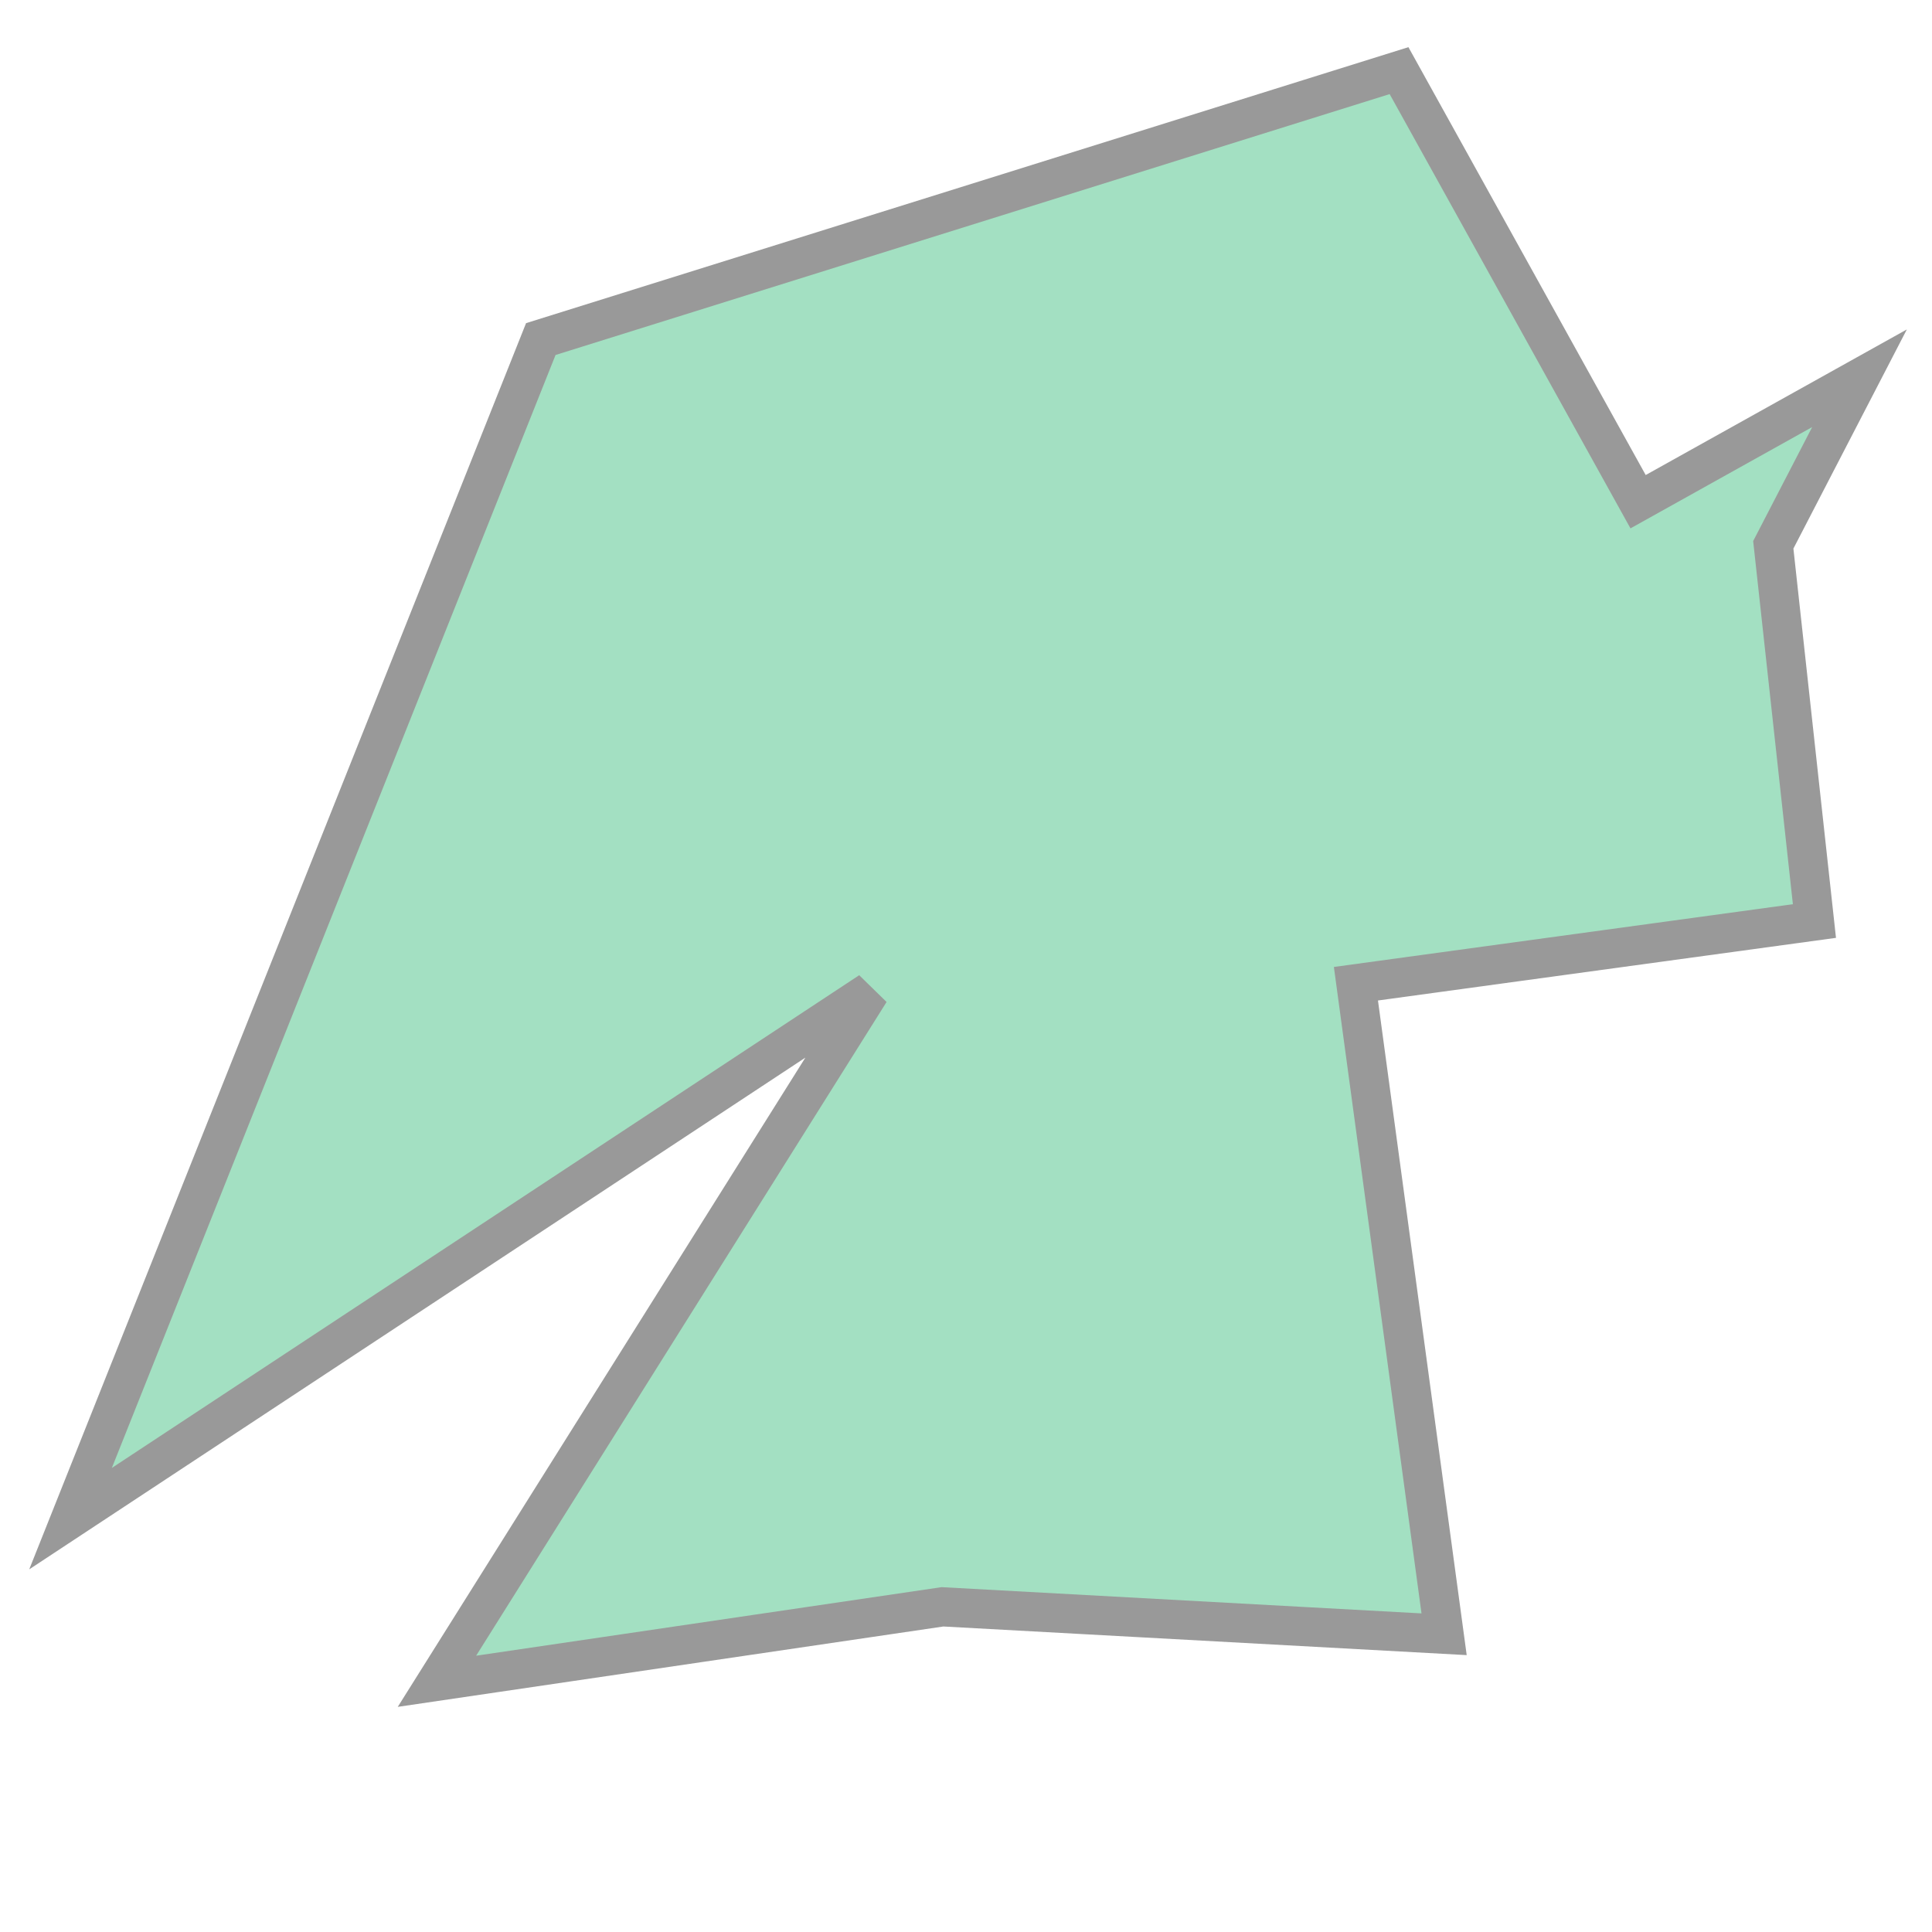
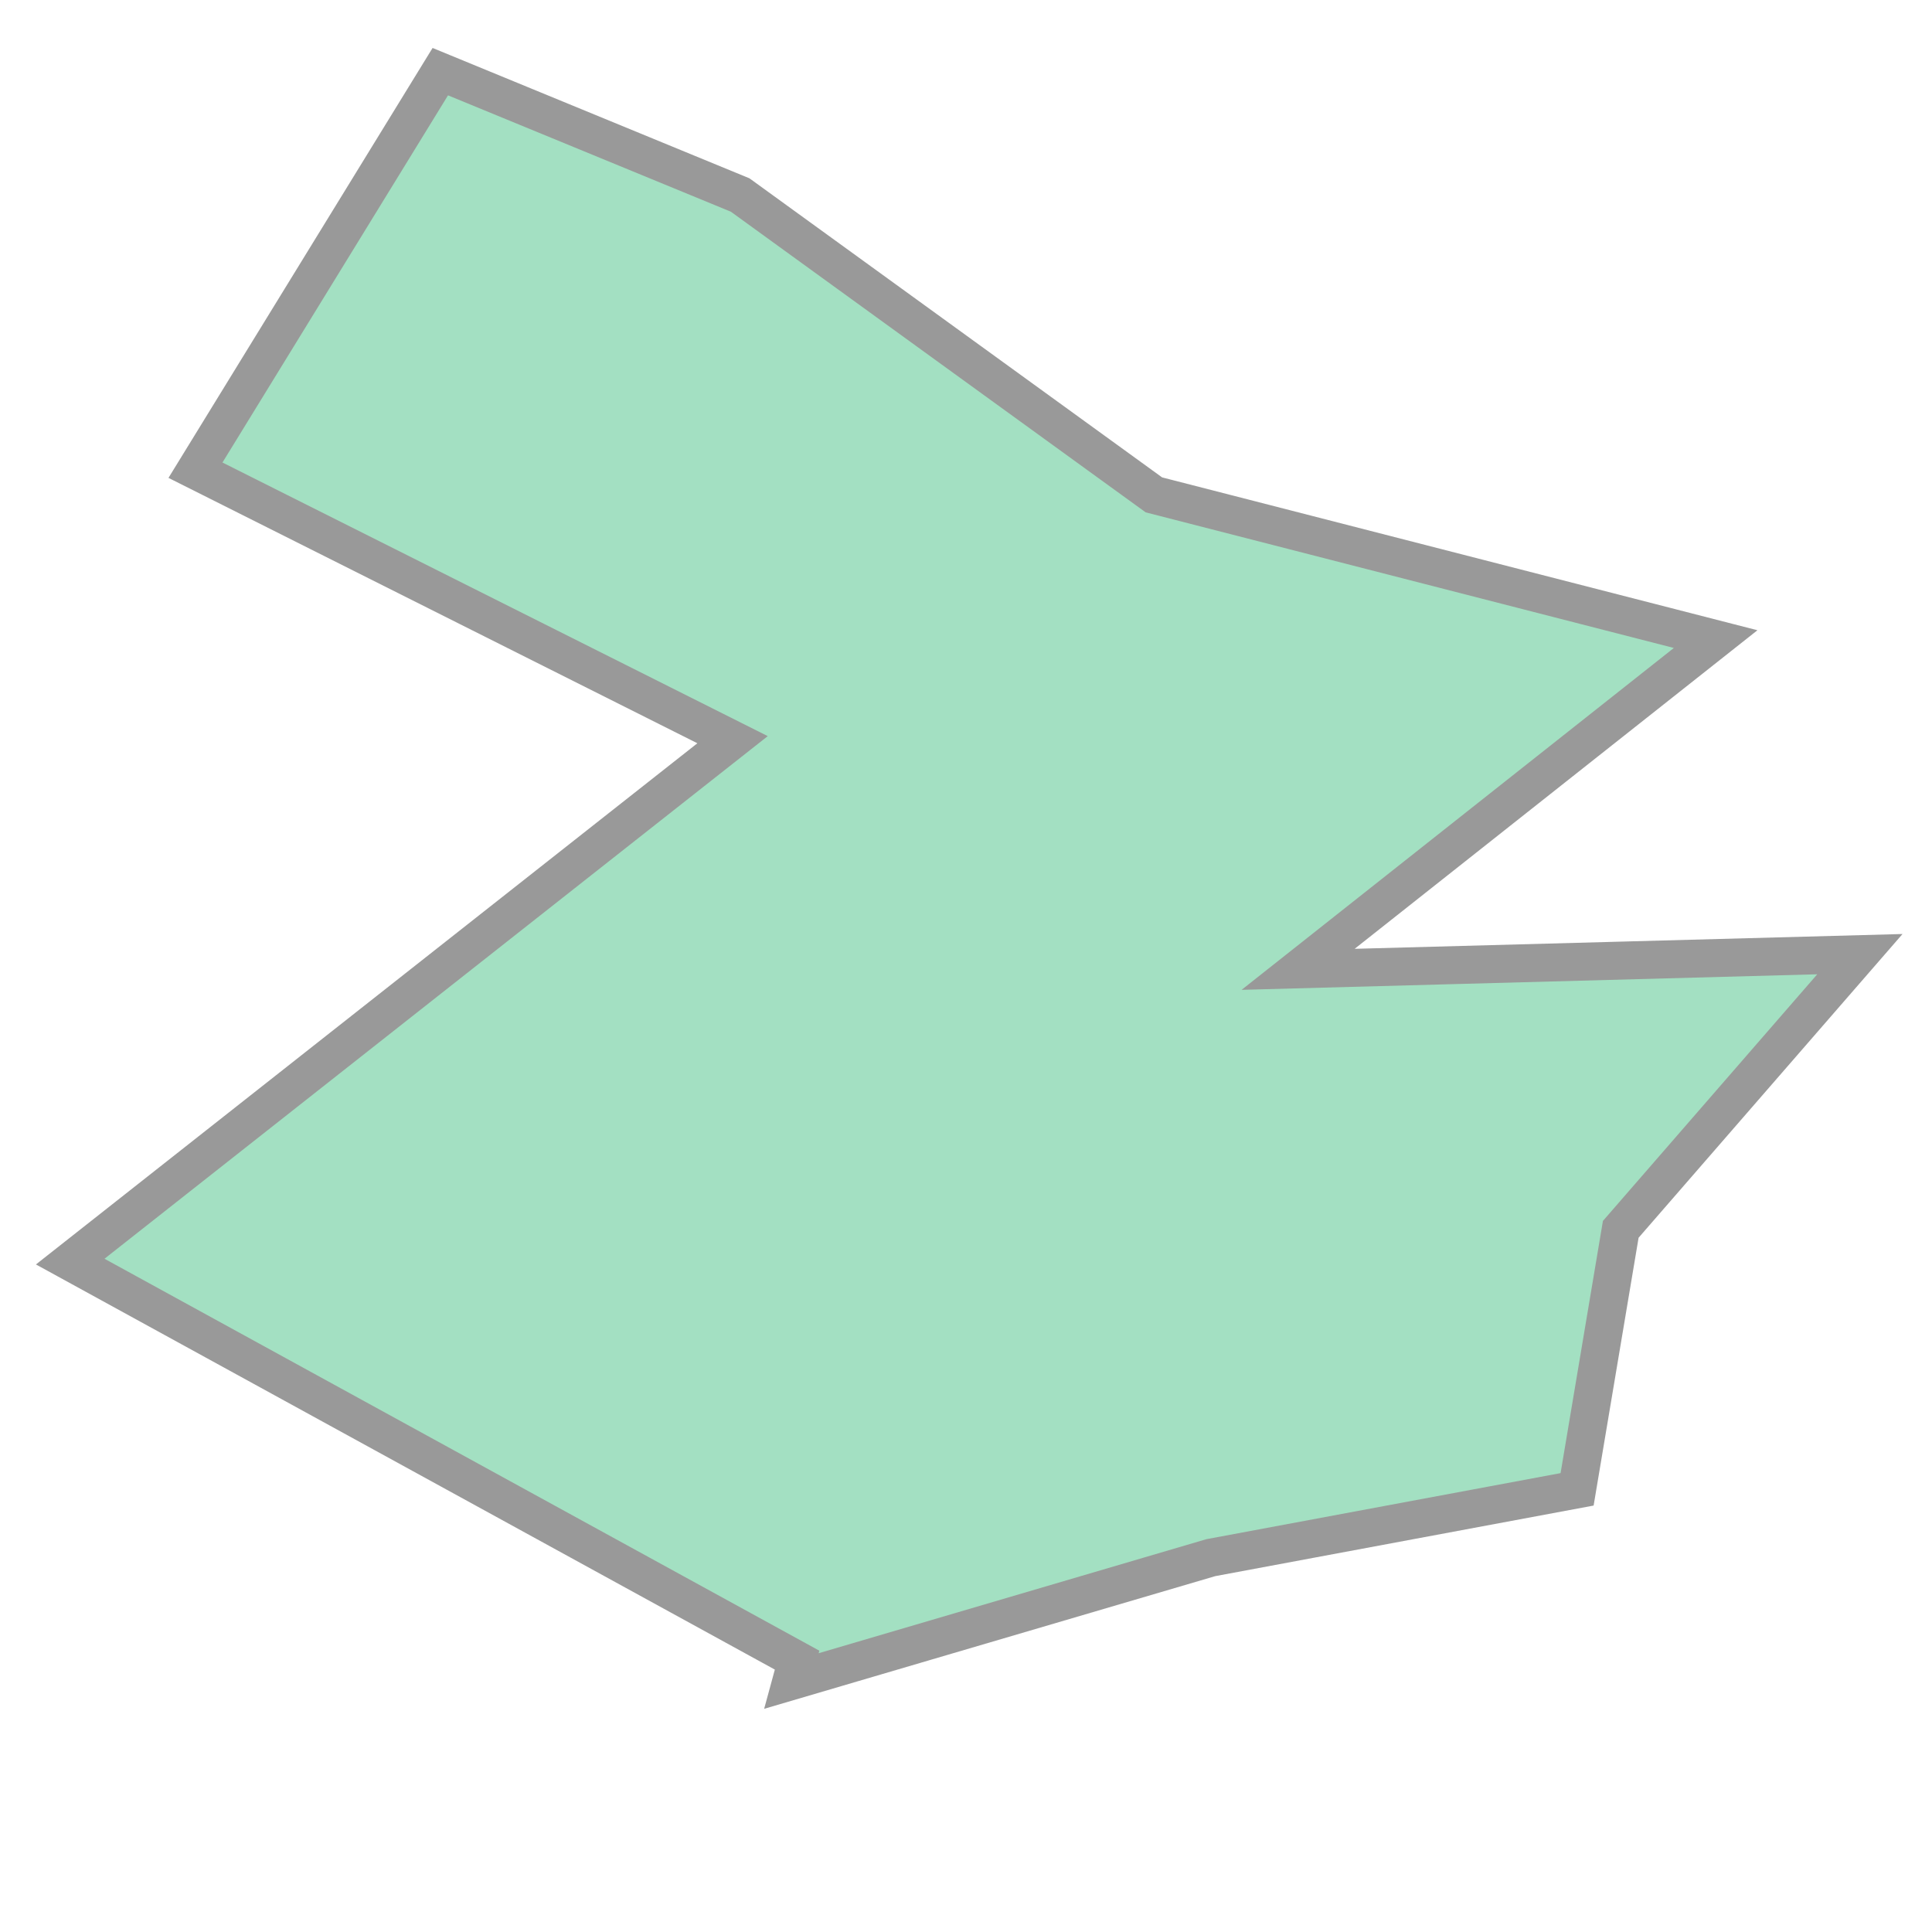
- <svg xmlns="http://www.w3.org/2000/svg" width="100.0" height="100.0" viewBox="-0.029 0.073 0.986 0.895" preserveAspectRatio="xMinYMin meet">
-   <g transform="matrix(1,0,0,-1,0,1.040046)">
-     <path fill-rule="evenodd" fill="#66cc99" stroke="#555555" stroke-width="0.02" opacity="0.6" d="M 0.452,0.147 L 0.194,0.109 L 0.415,0.461 L 0.007,0.192 L 0.247,0.794 L 0.685,0.931 L 0.807,0.711 L 0.92,0.774 L 0.876,0.689 L 0.897,0.497 L 0.663,0.465 L 0.708,0.133 L 0.452,0.147 z" />
+ <svg xmlns="http://www.w3.org/2000/svg" width="100.0" height="100.0" viewBox="0.016 0.041 1.018 0.924" preserveAspectRatio="xMinYMin meet">
+   <g transform="matrix(1,0,0,-1,0,1.005755)">
+     <path fill-rule="evenodd" fill="#66cc99" stroke="#555555" stroke-width="0.02" opacity="0.6" d="M 0.996,0.462 L 0.87,0.317 L 0.847,0.18 L 0.654,0.144 L 0.433,0.079 L 0.436,0.09 L 0.053,0.3 L 0.402,0.575 L 0.119,0.717 L 0.248,0.927 L 0.406,0.862 L 0.624,0.704 L 0.92,0.628 L 0.7,0.454 L 0.996,0.462 z" />
  </g>
</svg>
